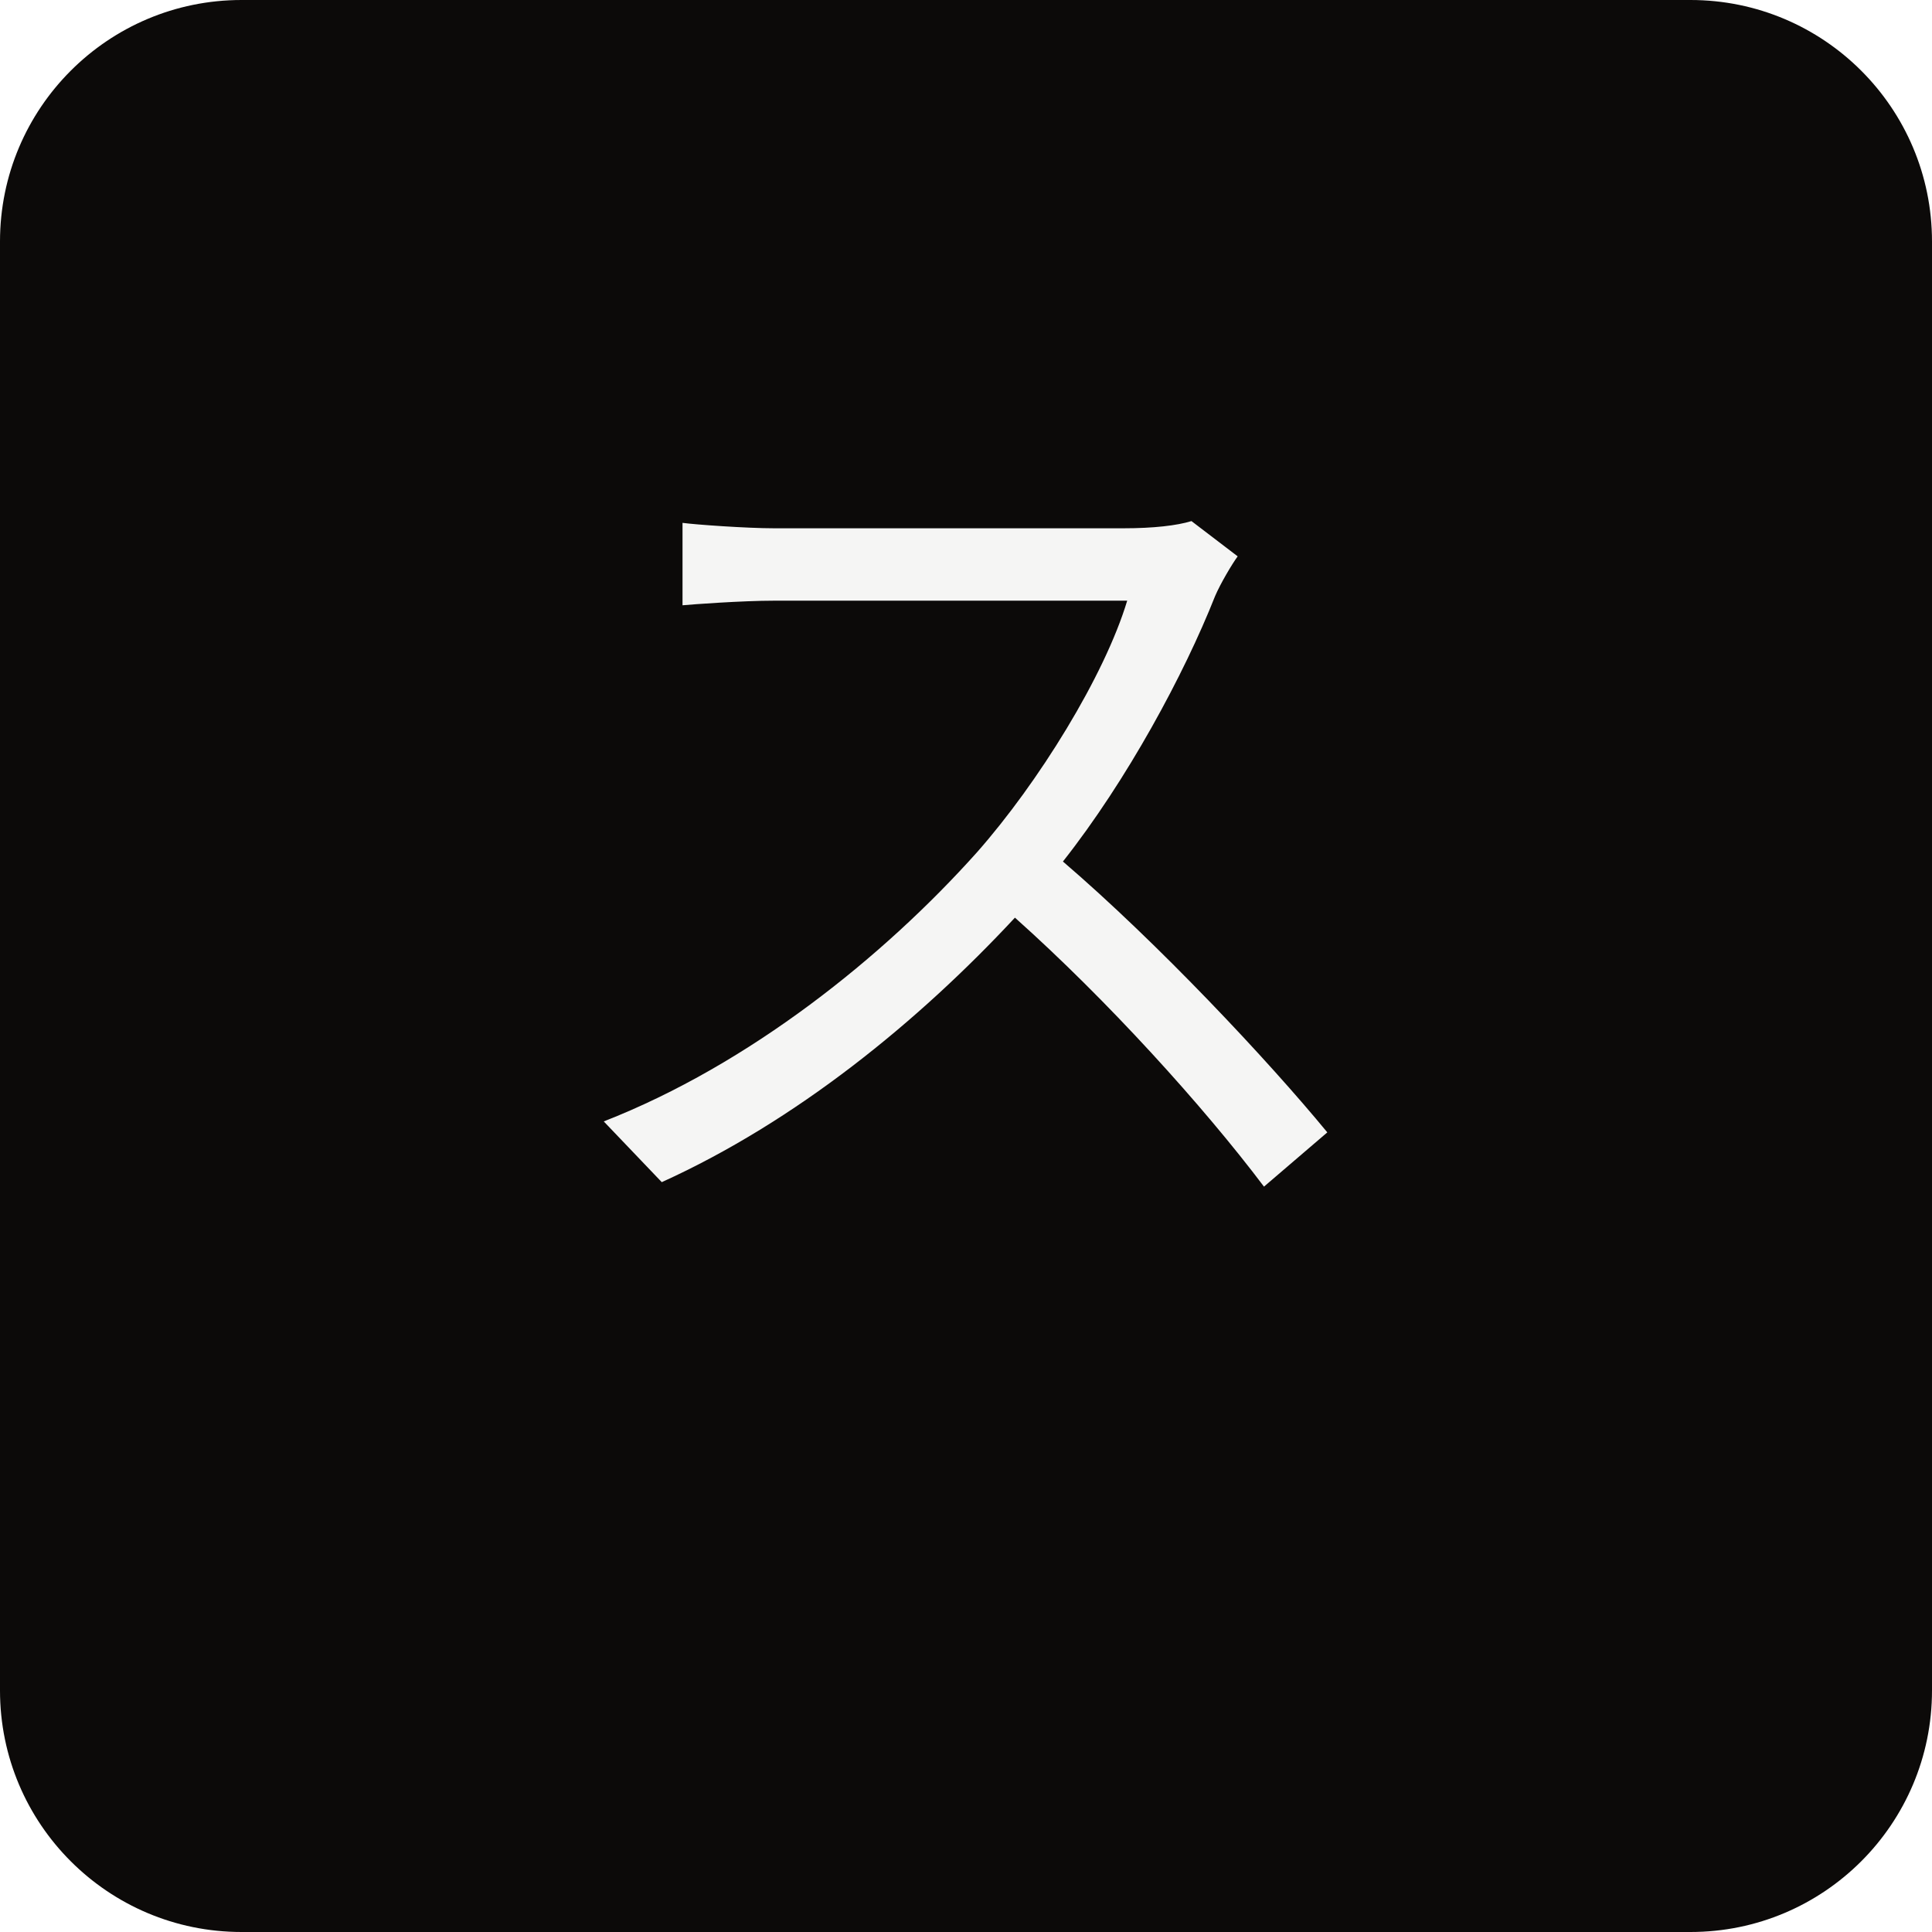
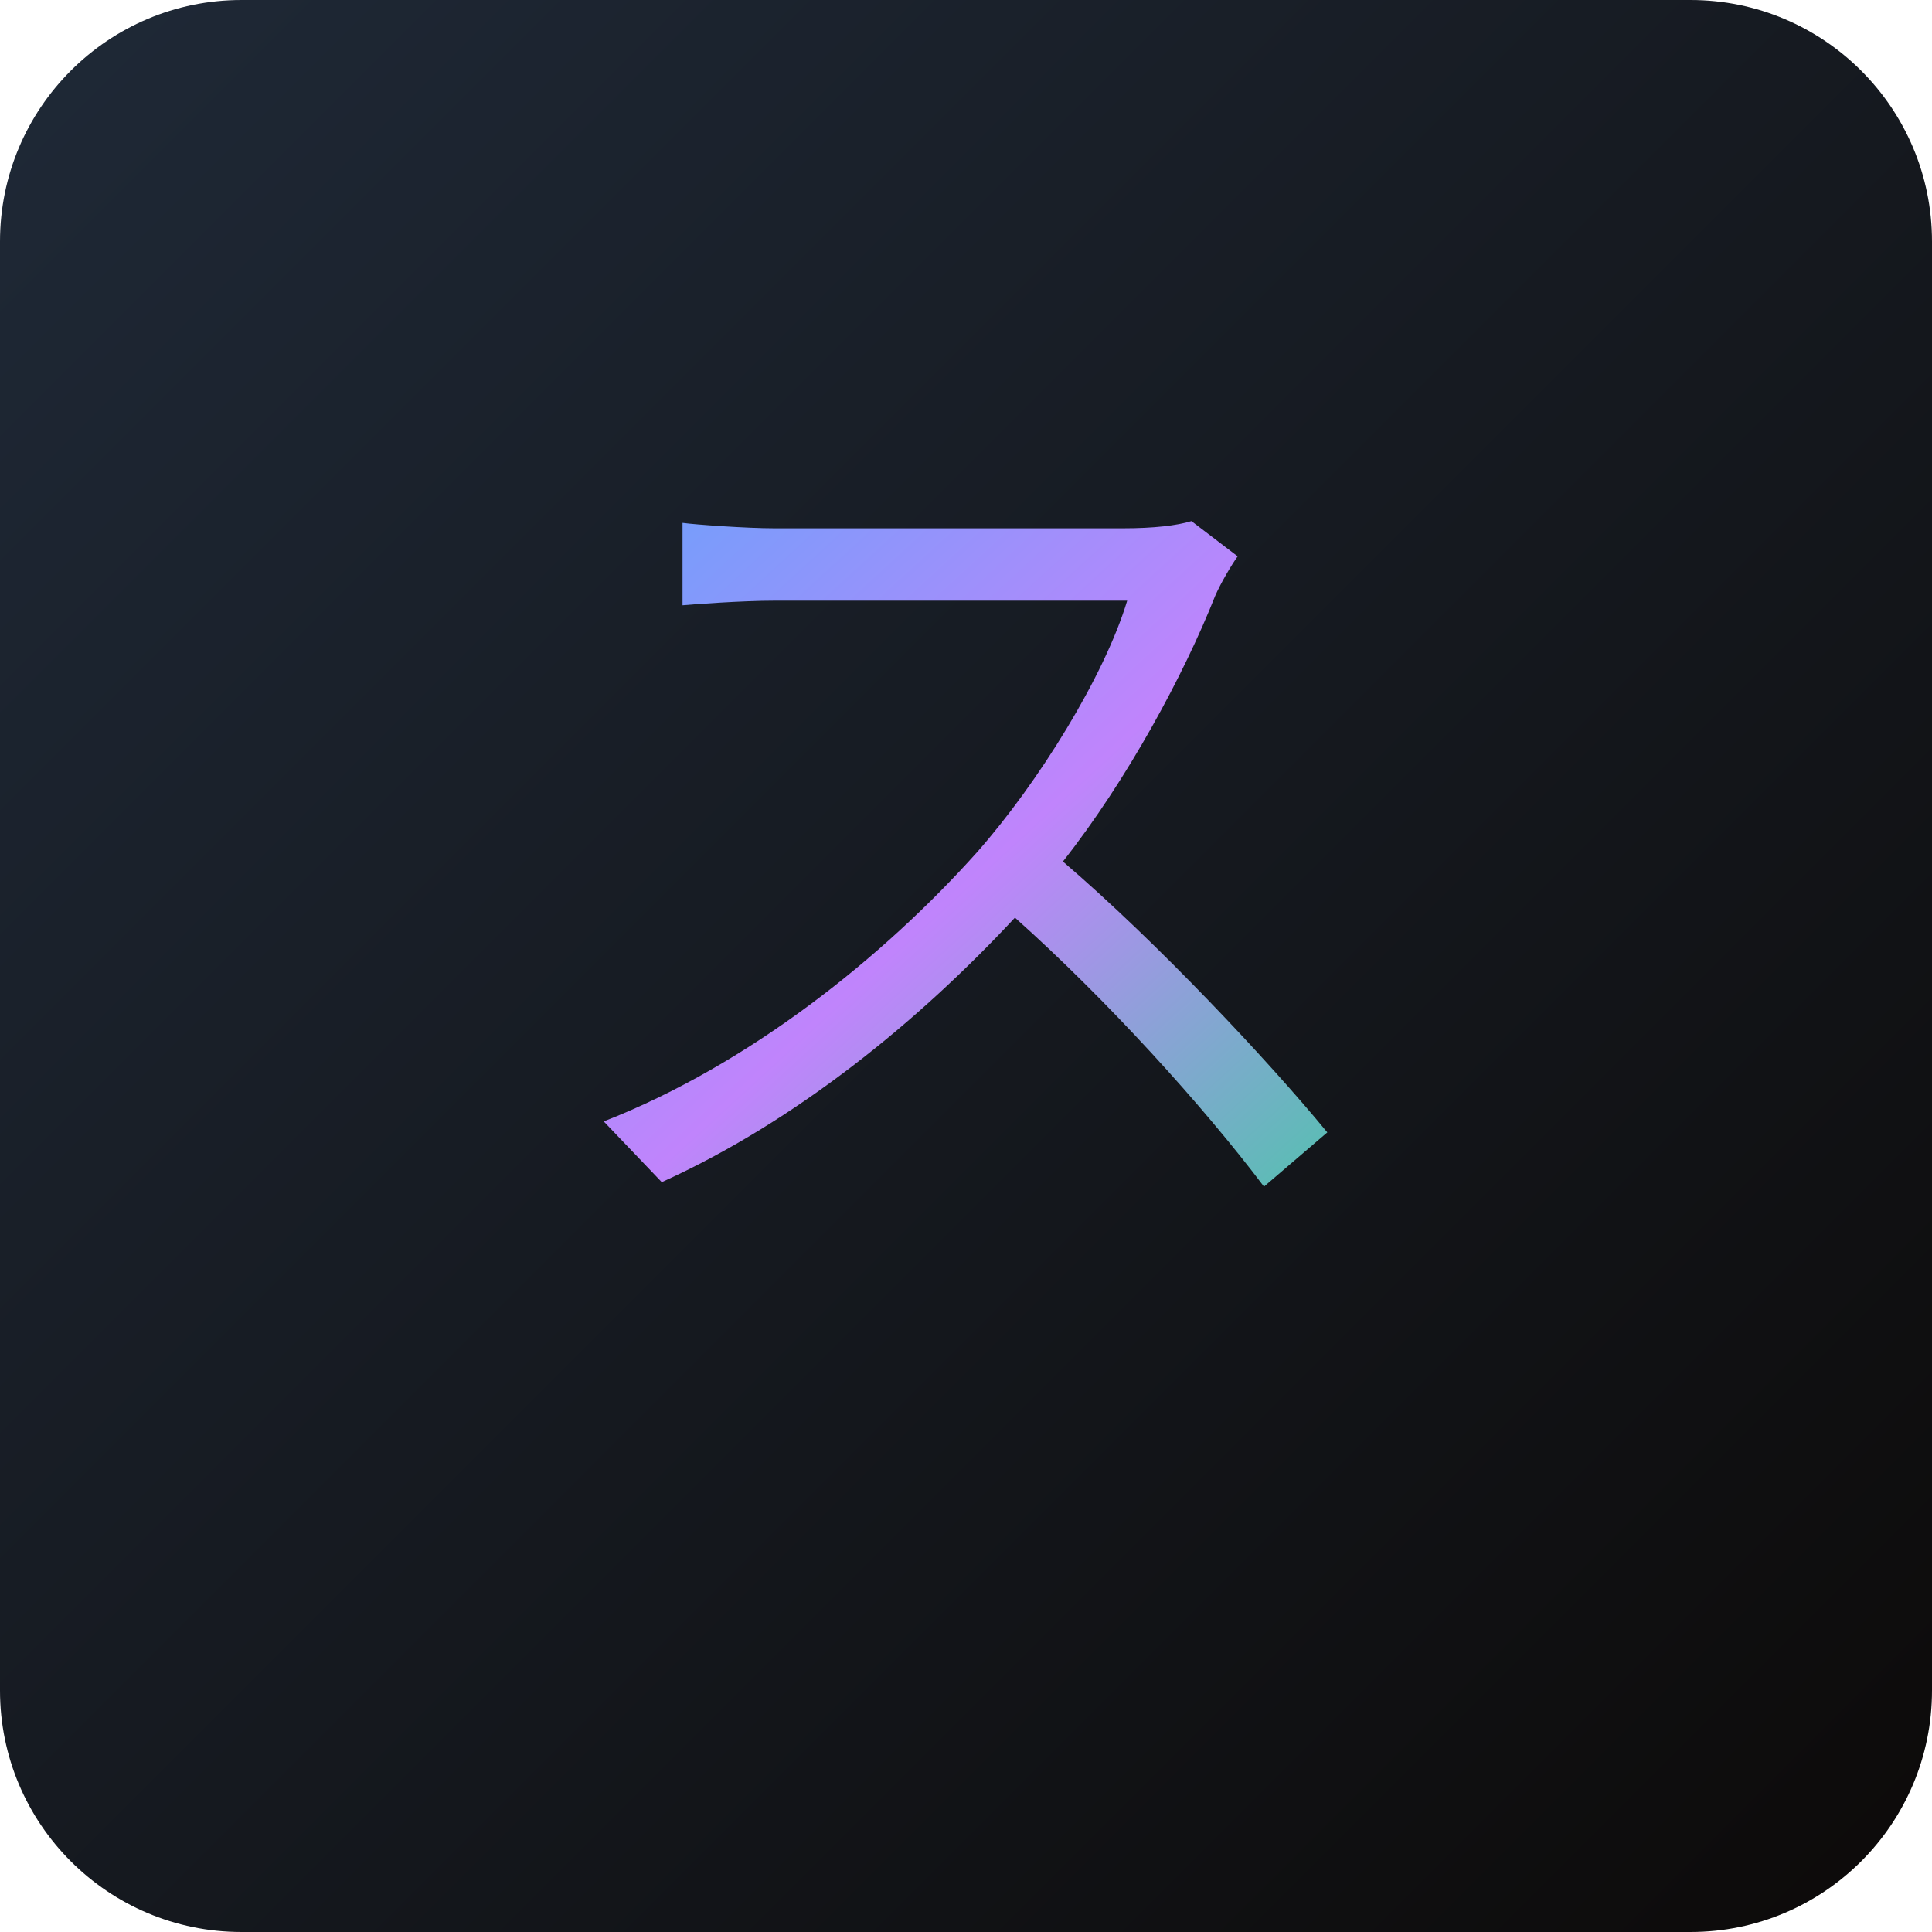
<svg xmlns="http://www.w3.org/2000/svg" width="256" height="256" viewBox="0 0 256 256" fill="none">
-   <rect width="256" height="256" rx="32" fill="#0C0A09" />
-   <text x="128" y="154" font-size="120" text-anchor="middle" font-family="ui-monospace, SFMono-Regular, Menlo, monospace" fill="#F5F5F4">ス</text>
+   <defs>
+     <linearGradient id="bg" x1="0" y1="0" x2="256" y2="256" gradientUnits="userSpaceOnUse">
+       <stop stop-color="#1F2937" />
+       <stop offset="1" stop-color="#0C0A09" />
+     </linearGradient>
+     <linearGradient id="fg" x1="70" y1="60" x2="180" y2="180" gradientUnits="userSpaceOnUse">
+       <stop stop-color="#60A5FA" />
+       <stop offset="0.5" stop-color="#C084FC" />
+       <stop offset="1" stop-color="#34D399" />
+     </linearGradient>
+   </defs>
+   <rect width="256" height="256" rx="32" fill="url(#bg)" />
+   <text x="128" y="154" font-size="120" text-anchor="middle" font-family="ui-monospace, SFMono-Regular, Menlo, monospace" fill="url(#fg)">ス</text>
</svg>
